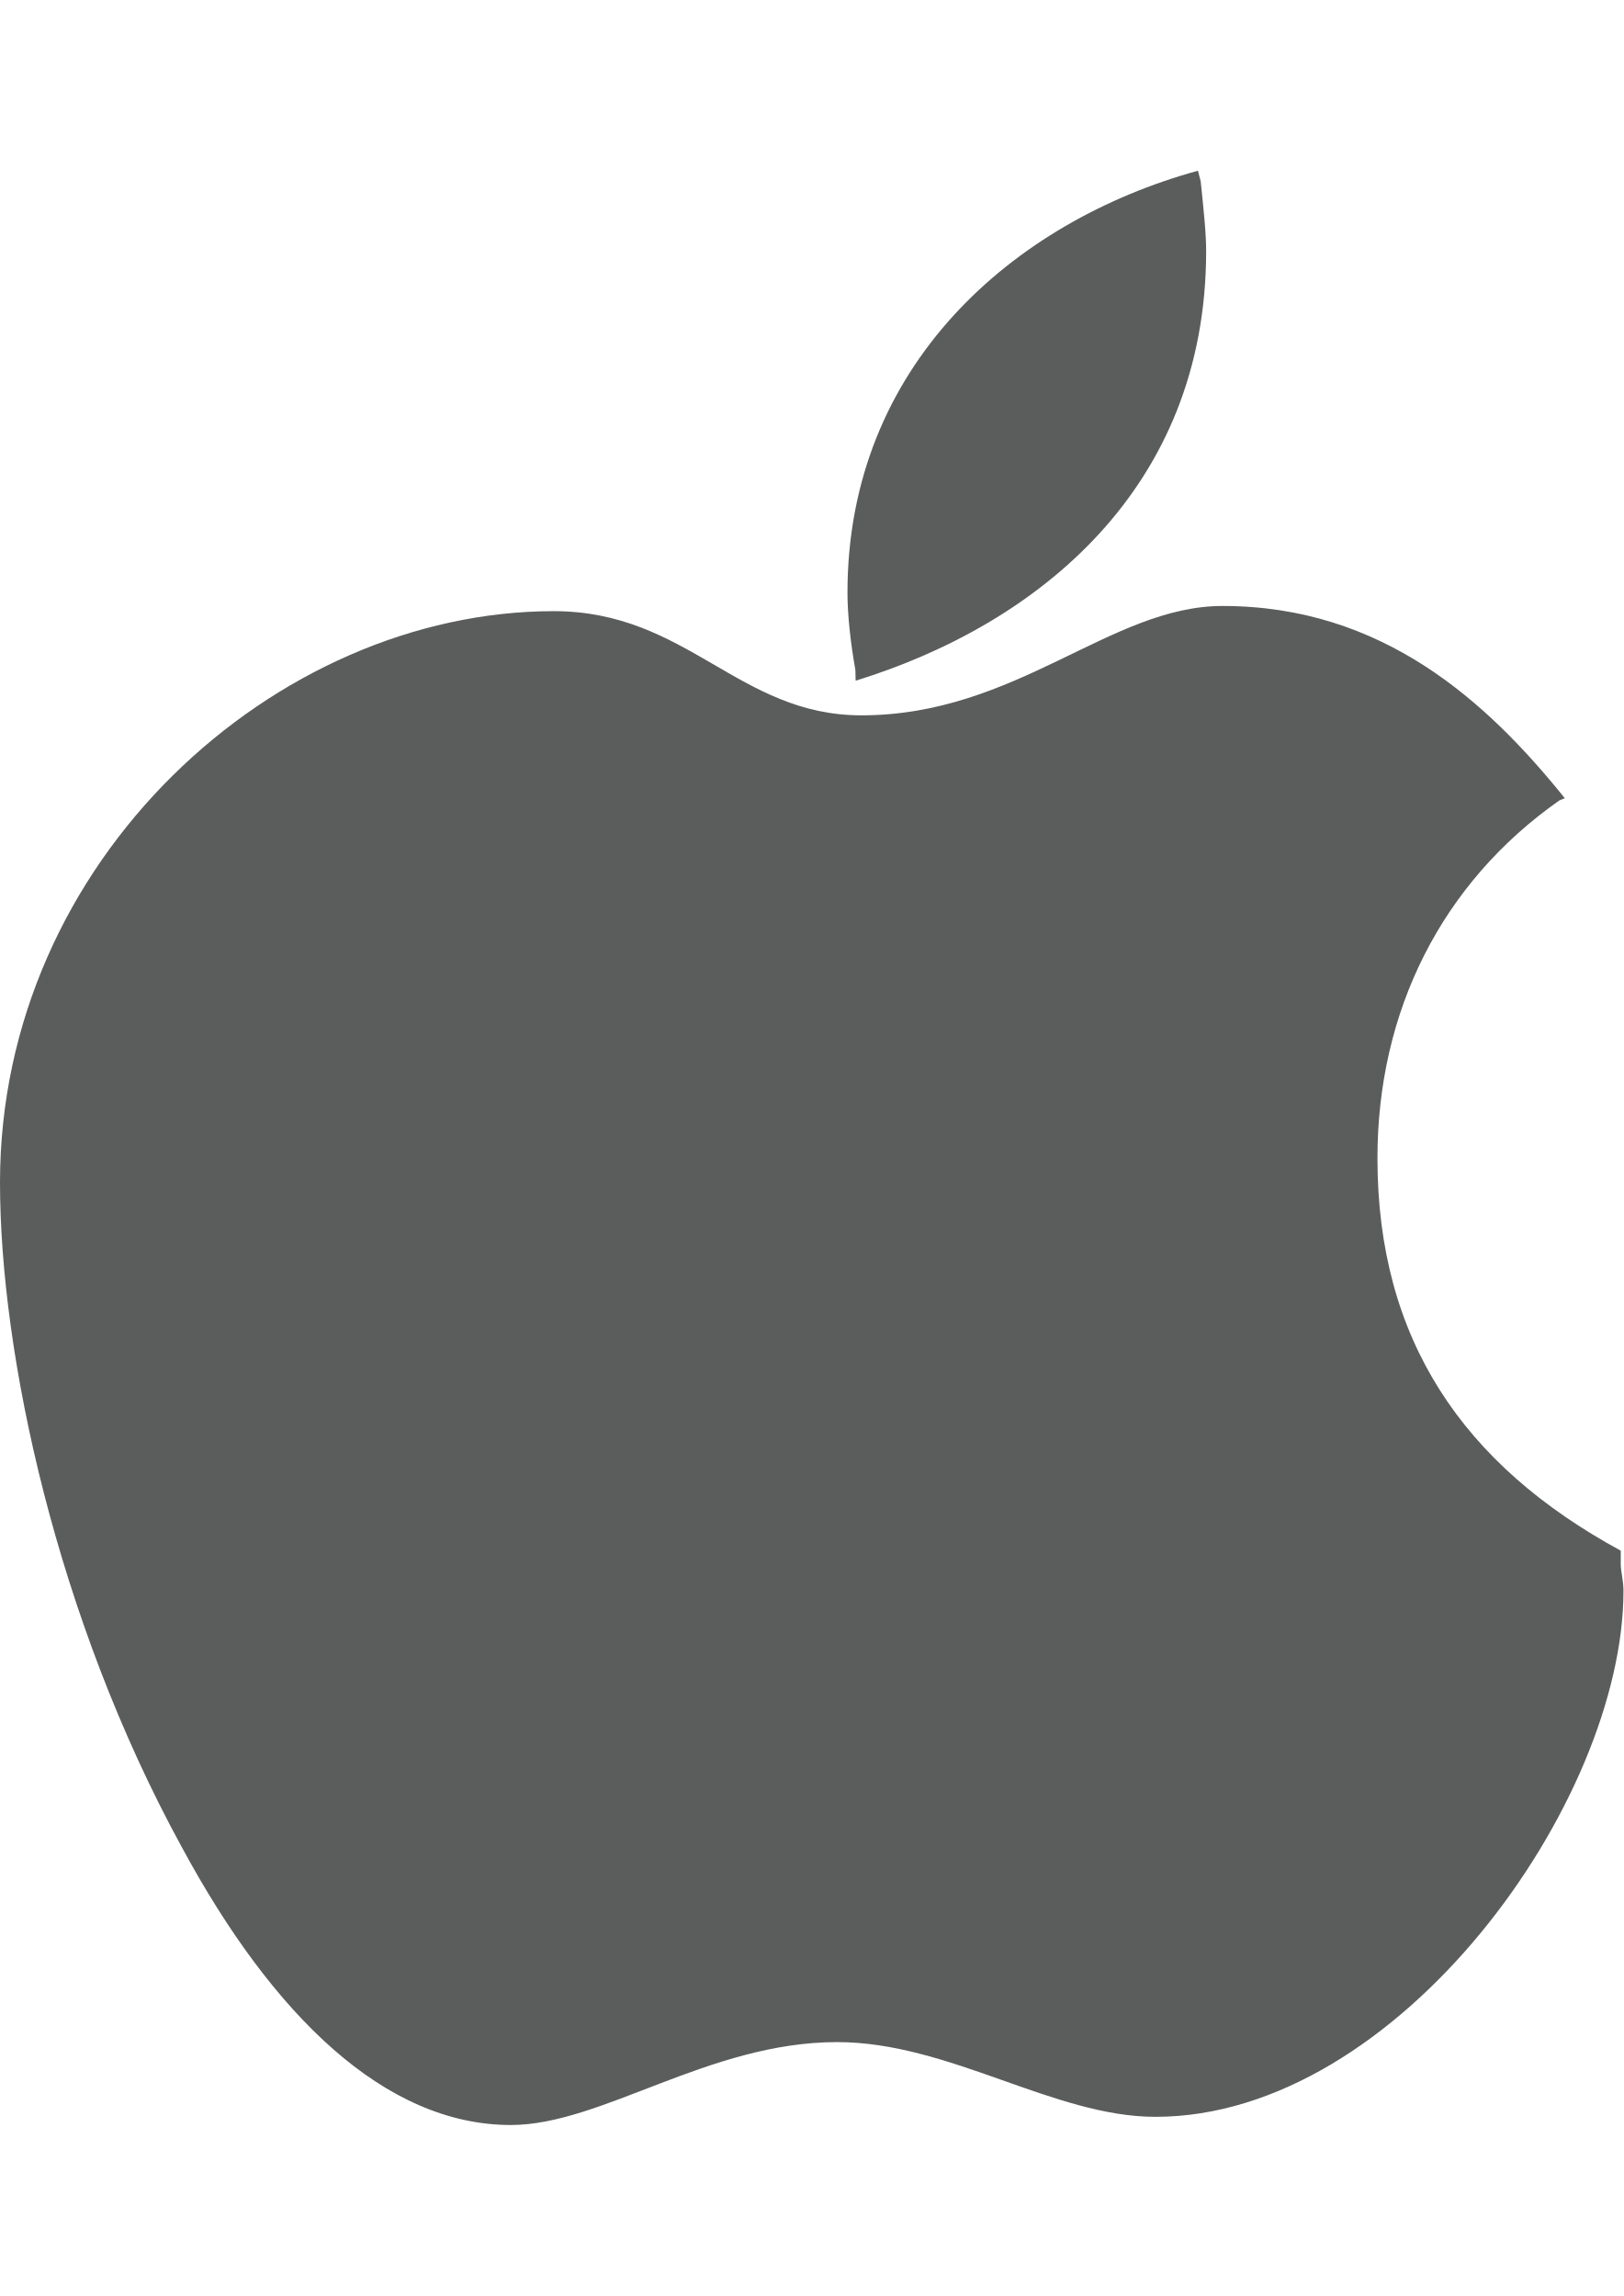
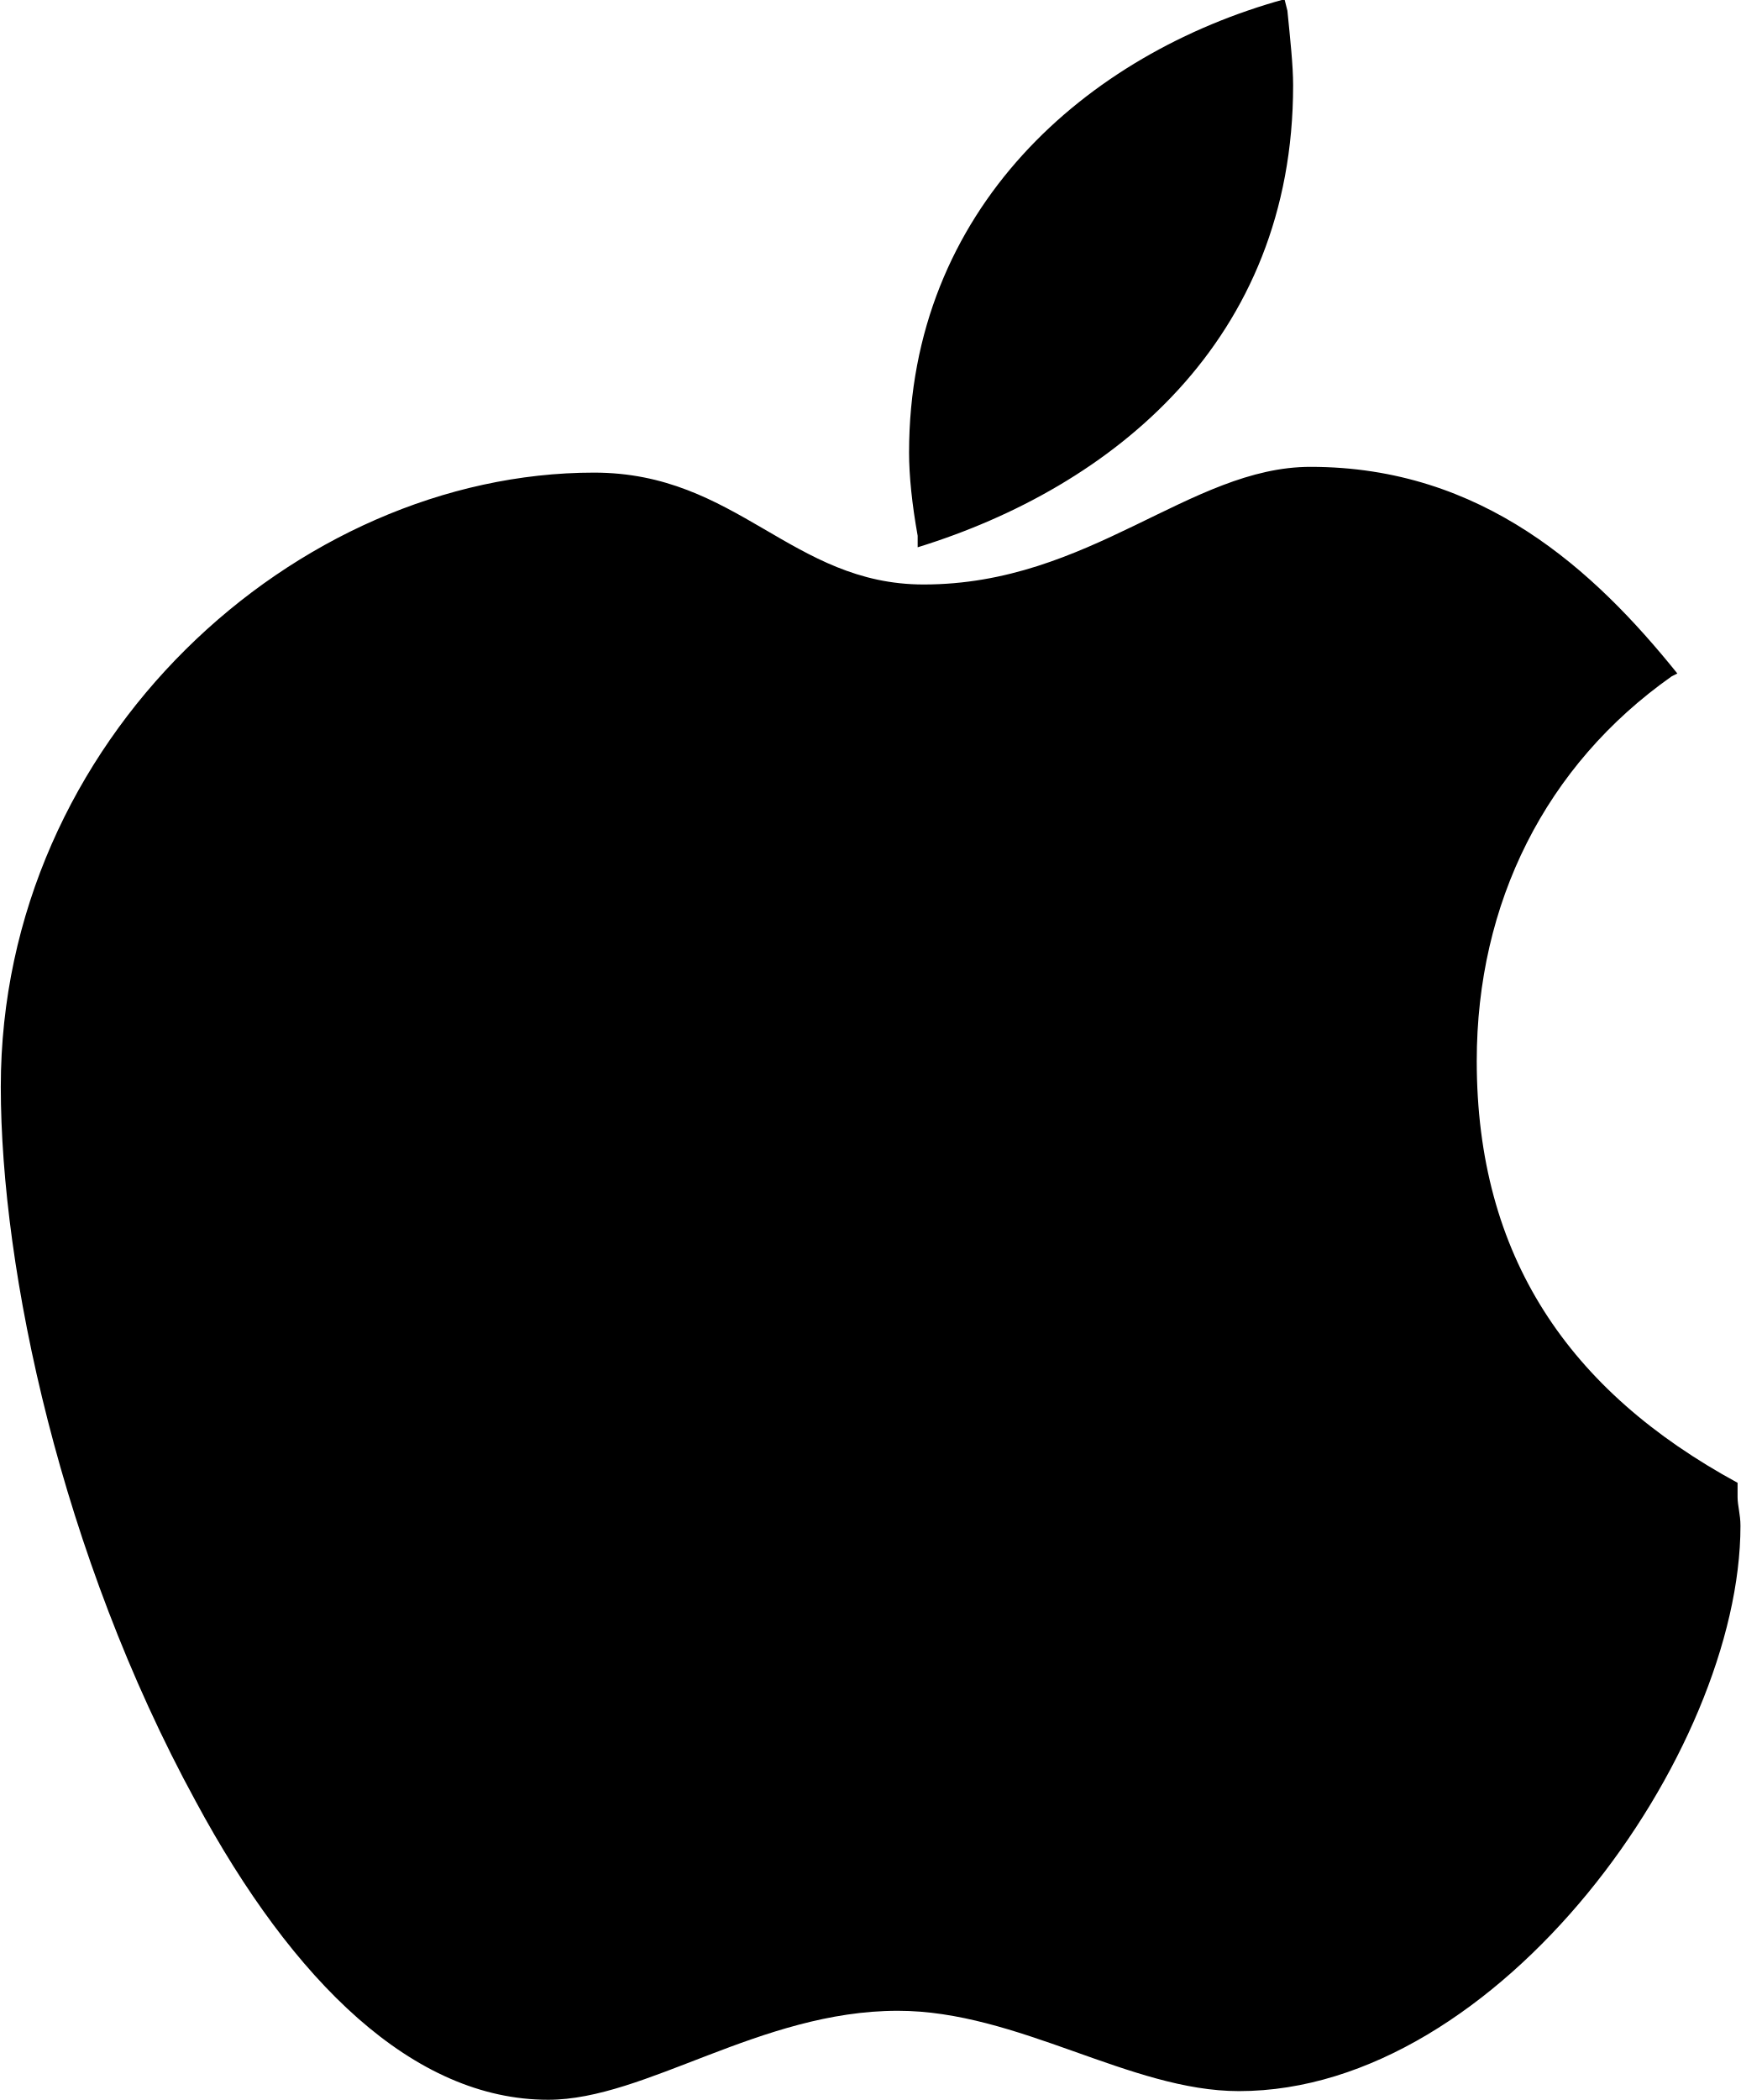
- <svg xmlns="http://www.w3.org/2000/svg" version="1.1" id="图层_1" x="0px" y="0px" viewBox="0 0 595.3 841.9" enable-background="new 0 0 595.3 841.9" xml:space="preserve">
-   <path fill="#5B5C5C" d="M573.7,292.7c-28.4-35.3-66.7-70.5-125.5-70.5c-41.2,0-75.5,40.1-132.4,40.1c-45.1,0-63.8-38.2-112.8-38.2  c-102,0-203,91.1-203,209.5c0,62.6,20.6,159.6,66.7,243.8c33.3,61.7,74.5,101.8,120.6,101.8c33.3,0,72.5-30.4,119.6-30.4  c41.2,0,79.4,27.4,116.7,27.4c89.2,0,171.6-115.5,171.6-192.9c0-3.9-1-6.9-1-9.8v-4.9c-57.8-31.4-89.2-77.4-89.2-143.9  c0-53.9,23.5-100.9,66.7-131.2L573.7,292.7L573.7,292.7z" />
-   <path fill="#5B5C5C" d="M313.7,249.6c66.7-20.6,128.5-70.5,128.5-157.6c0-6.8-1-15.7-2-25.5l-1-3.9  c-67.7,18.6-128.5,71.5-128.5,154.7c0,7.8,1,17.6,2.9,28.4L313.7,249.6L313.7,249.6z" />
+ <svg xmlns="http://www.w3.org/2000/svg" preserveAspectRatio="xMidYMid" width="30.75" height="37.093" viewBox="0 0 30.75 37.093">
+   <defs>
+     <style>
+       .cls-1 {
+         fill: #000;
+         fill-rule: evenodd;
+       }
+     </style>
+   </defs>
+   <path d="M21.887,36.936 C19.963,36.936 17.987,35.517 15.862,35.517 C13.431,35.517 11.406,37.089 9.685,37.089 C7.306,37.089 5.179,35.011 3.458,31.818 C1.078,27.458 0.014,22.439 0.014,19.196 C0.014,13.062 5.230,8.348 10.495,8.348 C13.026,8.348 13.989,10.324 16.318,10.324 C19.255,10.324 21.025,8.246 23.152,8.246 C26.190,8.246 28.165,10.071 29.633,11.896 L29.532,11.947 C27.303,13.518 26.089,15.951 26.089,18.740 C26.089,22.186 27.710,24.568 30.697,26.191 L30.697,26.444 C30.697,26.595 30.748,26.748 30.748,26.951 C30.748,30.955 26.494,36.936 21.887,36.936 ZM16.212,9.667 L16.212,9.464 C16.112,8.908 16.060,8.401 16.060,7.995 C16.060,3.687 19.199,0.948 22.693,-0.014 L22.744,0.189 C22.794,0.695 22.845,1.152 22.845,1.507 C22.845,6.019 19.655,8.603 16.212,9.667 Z" class="cls-1" />
</svg>
